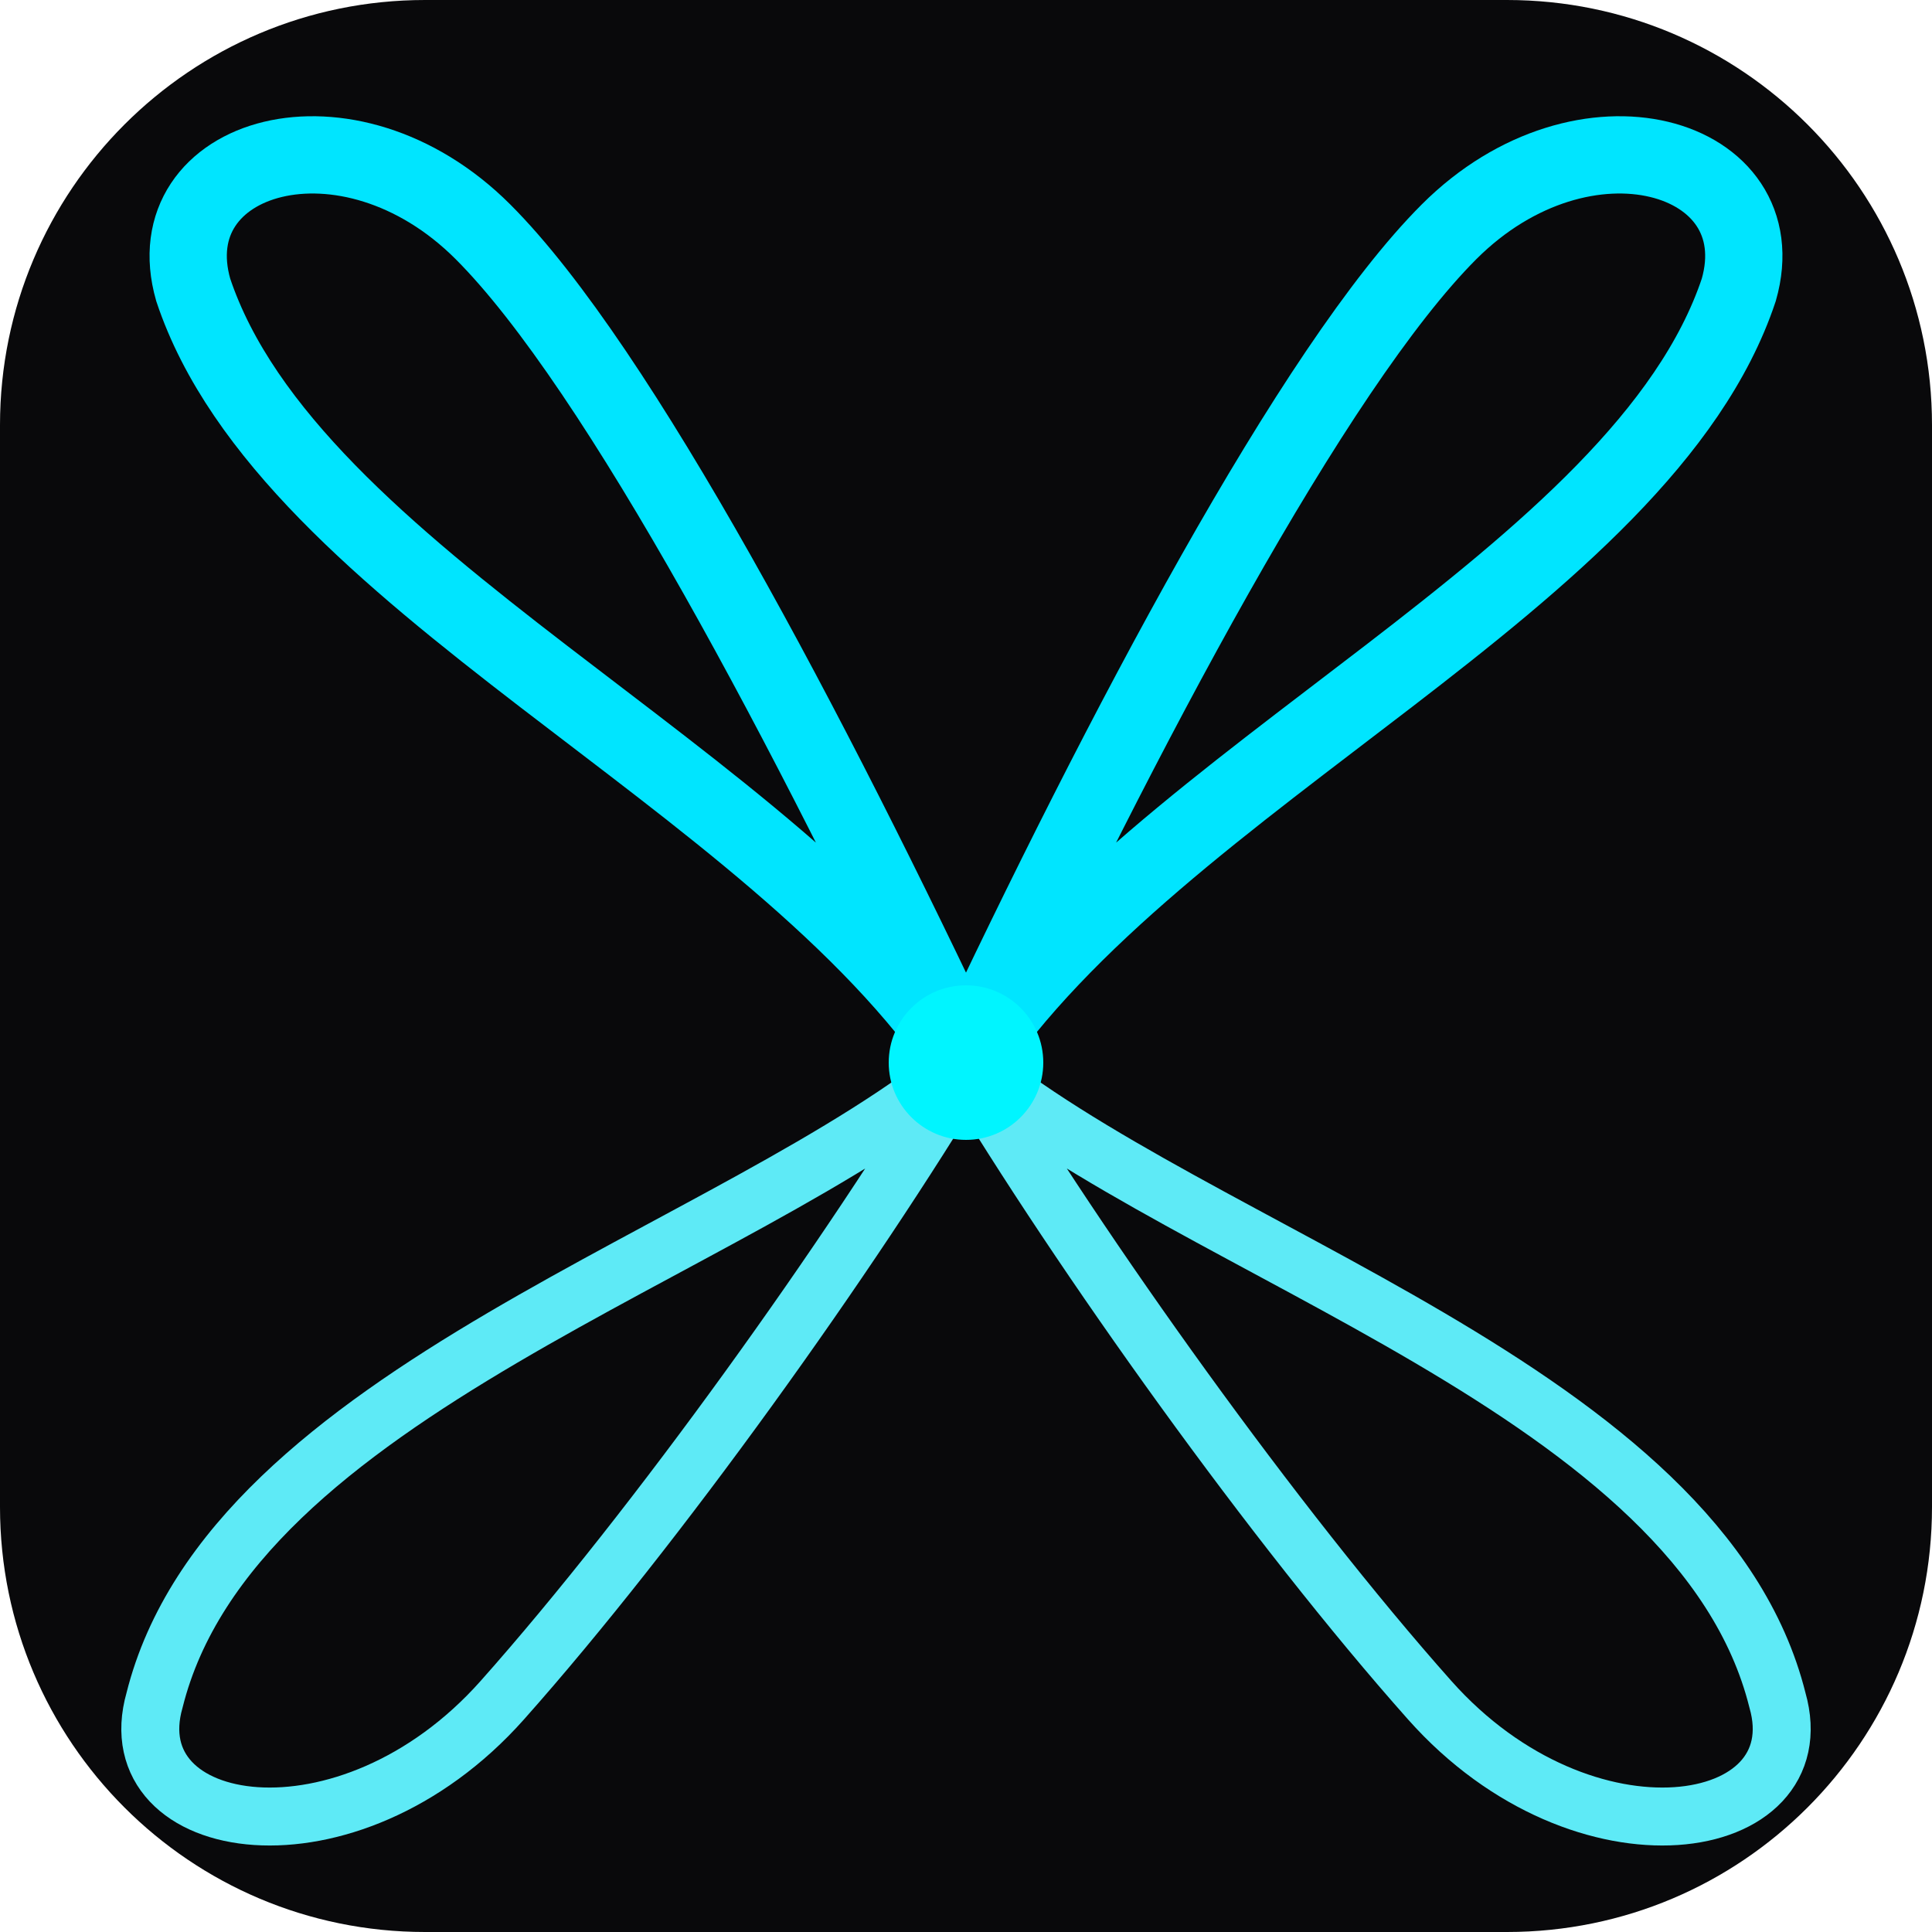
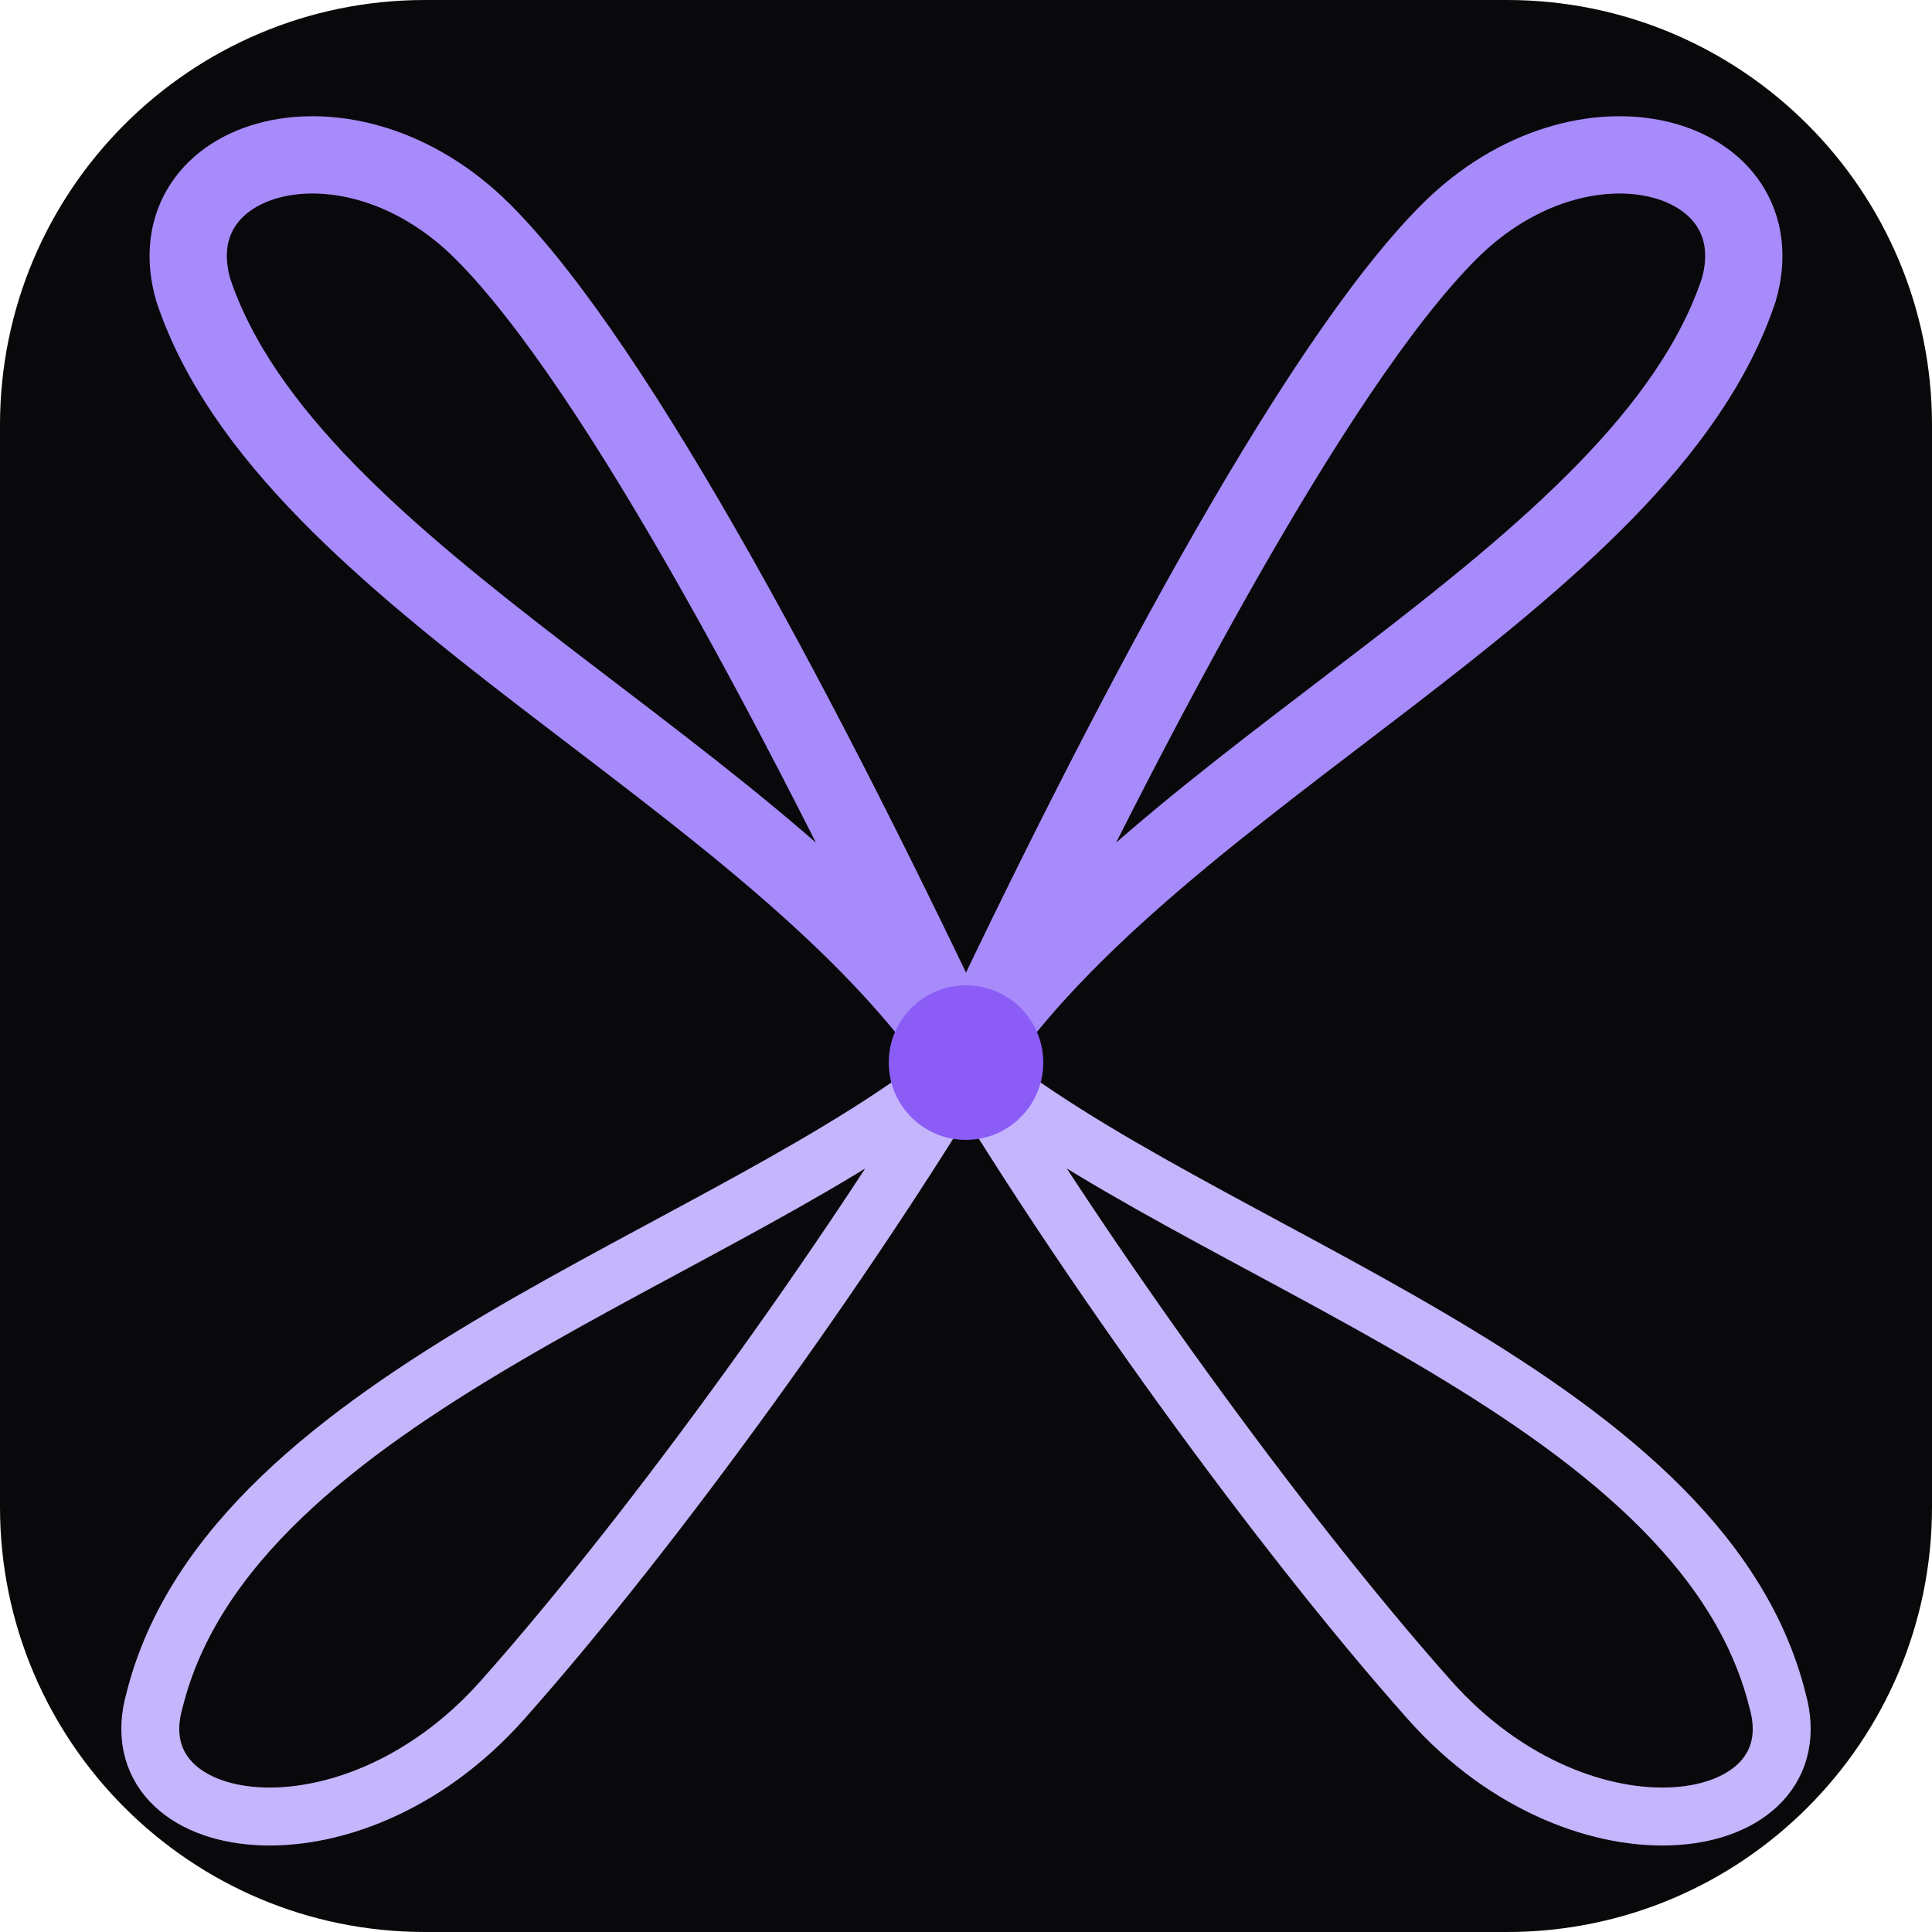
<svg xmlns="http://www.w3.org/2000/svg" viewBox="0 0 100 100">
  <rect width="100" height="100" rx="22" fill="#09090b" />
  <g fill="none" stroke-linecap="round">
-     <path d="M50 55 C40 40, 15 30, 10 15 C8 8, 18 5, 25 12 C32 19, 42 38, 50 55Z" stroke="#00e5ff" stroke-width="4" />
-     <path d="M50 55 C60 40, 85 30, 90 15 C92 8, 82 5, 75 12 C68 19, 58 38, 50 55Z" stroke="#00e5ff" stroke-width="4" />
-     <path d="M50 55 C38 65, 12 72, 8 88 C6 95, 18 97, 26 88 C34 79, 44 65, 50 55Z" stroke="#5eeaf6" stroke-width="3" />
-     <path d="M50 55 C62 65, 88 72, 92 88 C94 95, 82 97, 74 88 C66 79, 56 65, 50 55Z" stroke="#5eeaf6" stroke-width="3" />
+     <path d="M50 55 C40 40, 15 30, 10 15 C8 8, 18 5, 25 12 C32 19, 42 38, 50 55Z" stroke="#a78bfa" stroke-width="4" />
+     <path d="M50 55 C60 40, 85 30, 90 15 C92 8, 82 5, 75 12 C68 19, 58 38, 50 55Z" stroke="#a78bfa" stroke-width="4" />
+     <path d="M50 55 C38 65, 12 72, 8 88 C6 95, 18 97, 26 88 C34 79, 44 65, 50 55Z" stroke="#c4b5fd" stroke-width="3" />
+     <path d="M50 55 C62 65, 88 72, 92 88 C94 95, 82 97, 74 88 C66 79, 56 65, 50 55Z" stroke="#c4b5fd" stroke-width="3" />
  </g>
-   <circle cx="50" cy="55" r="4" fill="#00f5ff" />
+   <circle cx="50" cy="55" r="4" fill="#8b5cf6" />
</svg>
